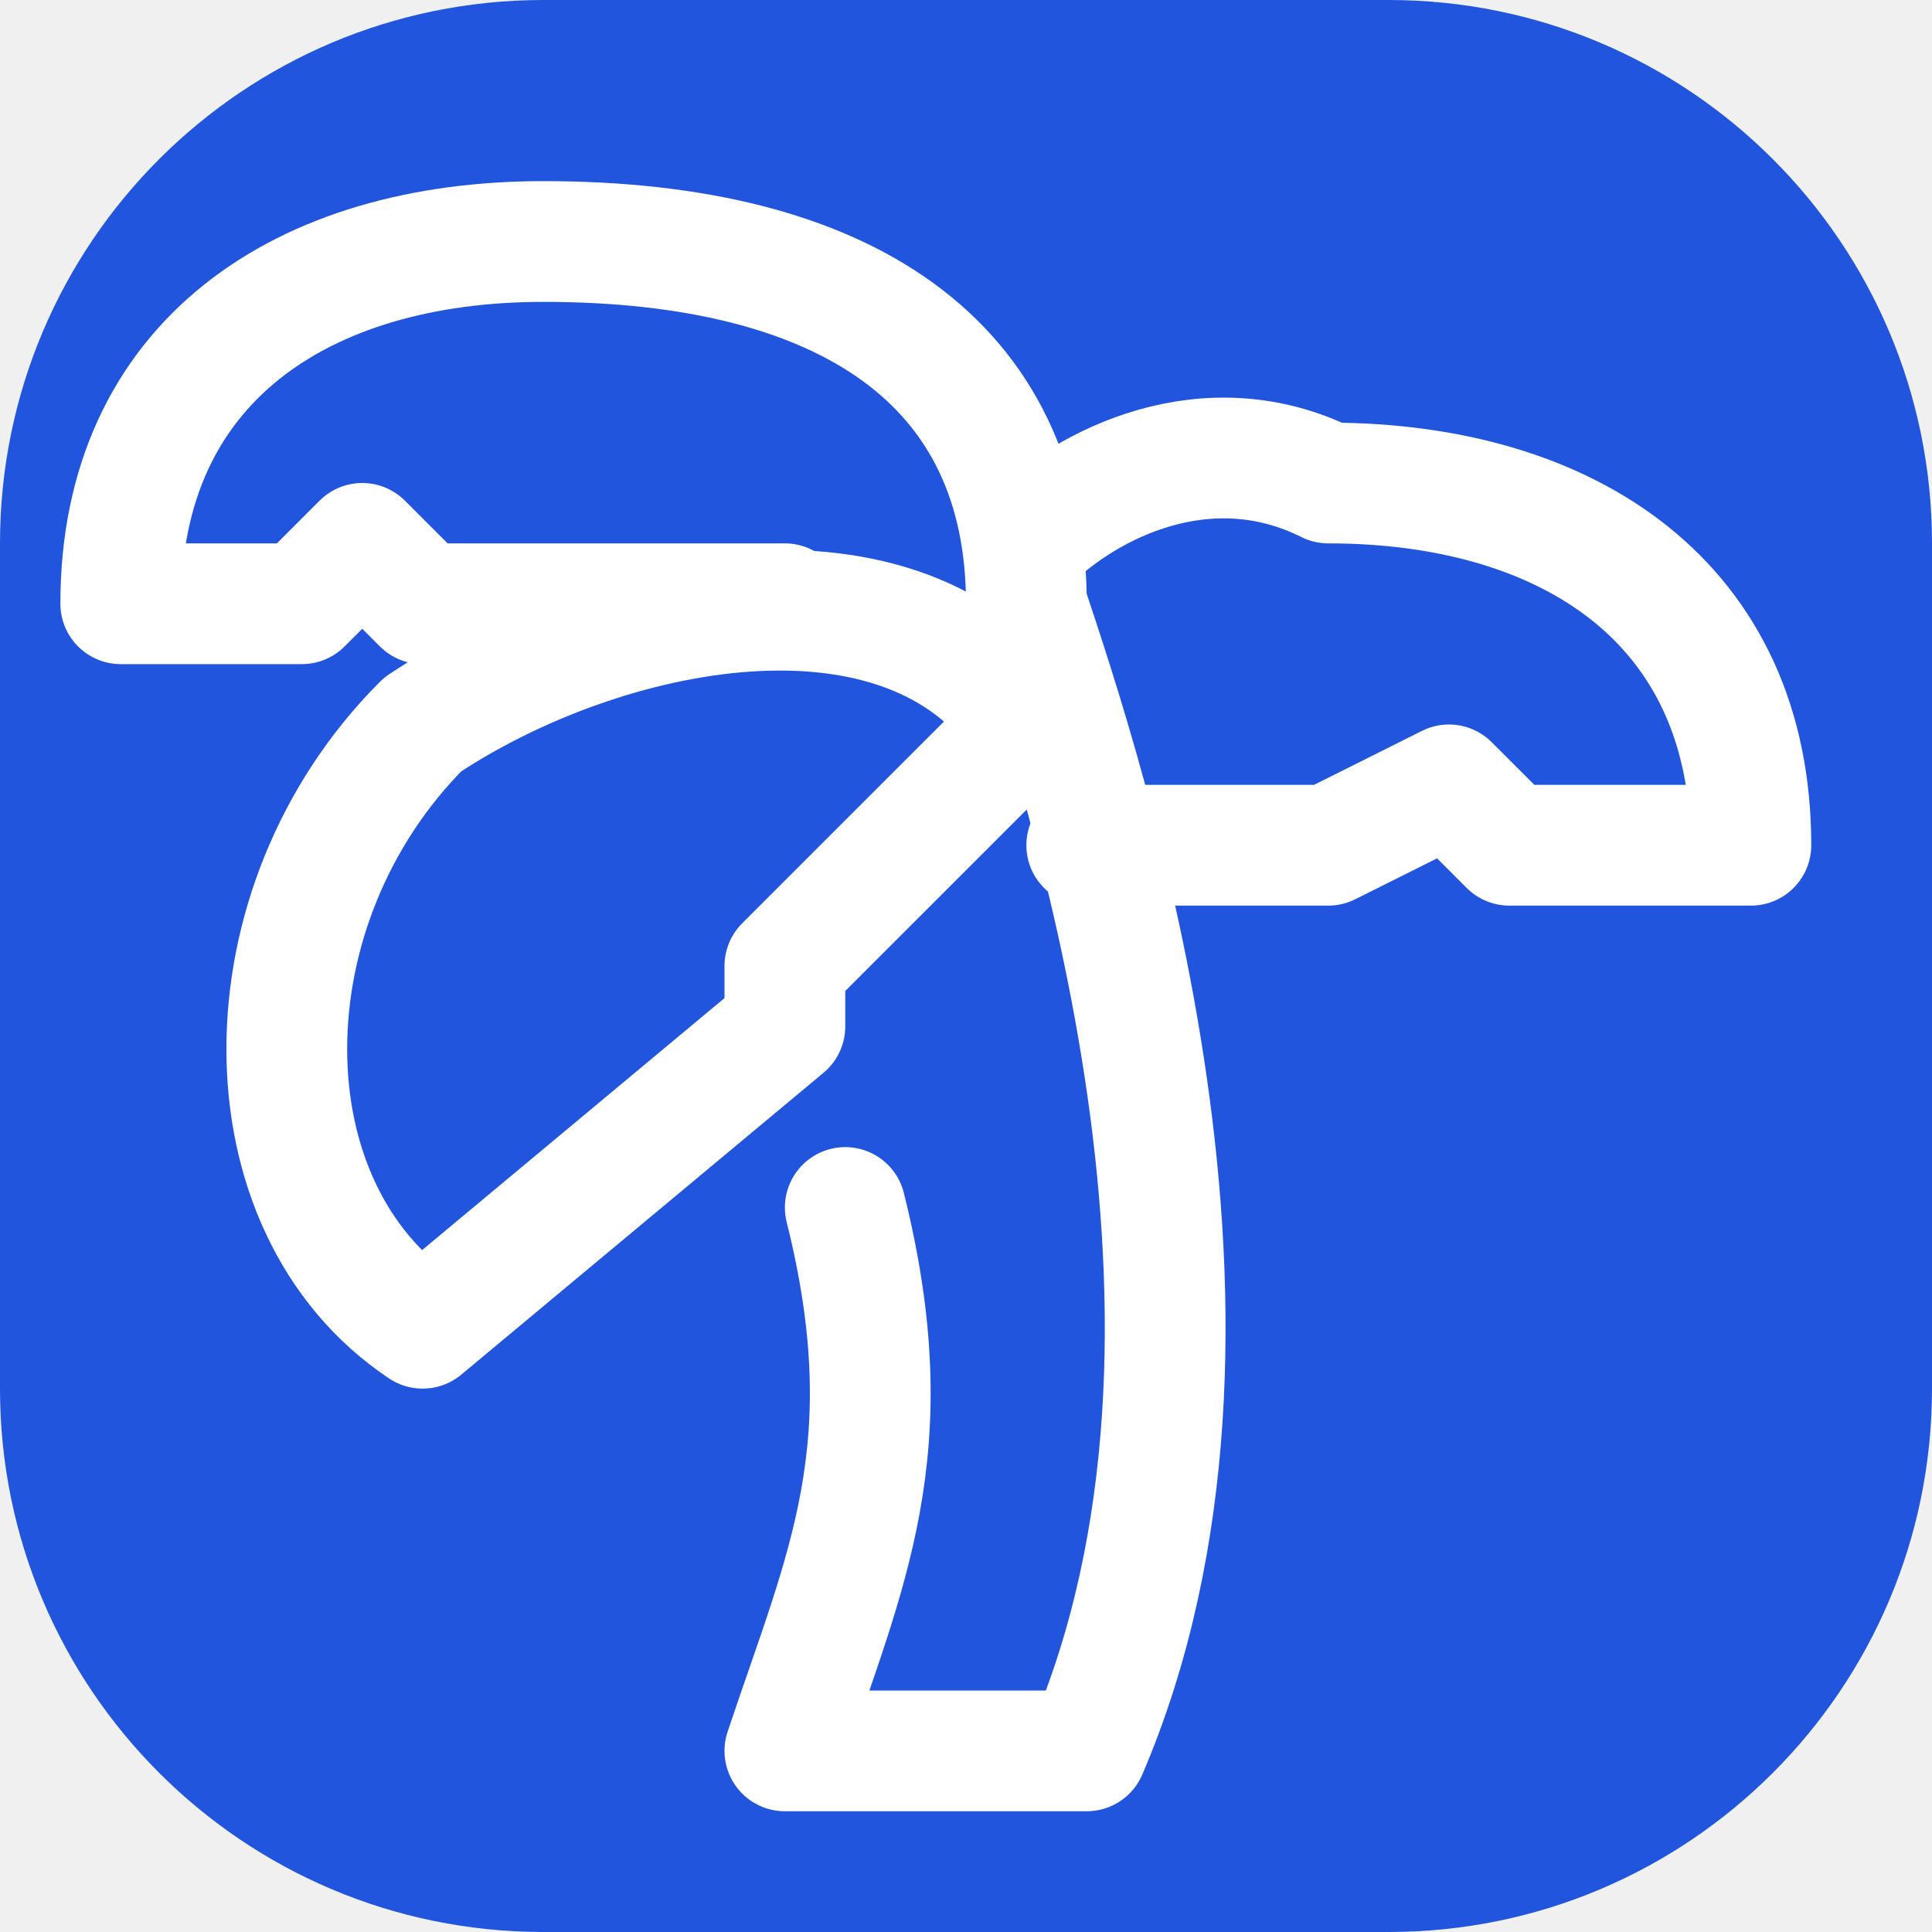
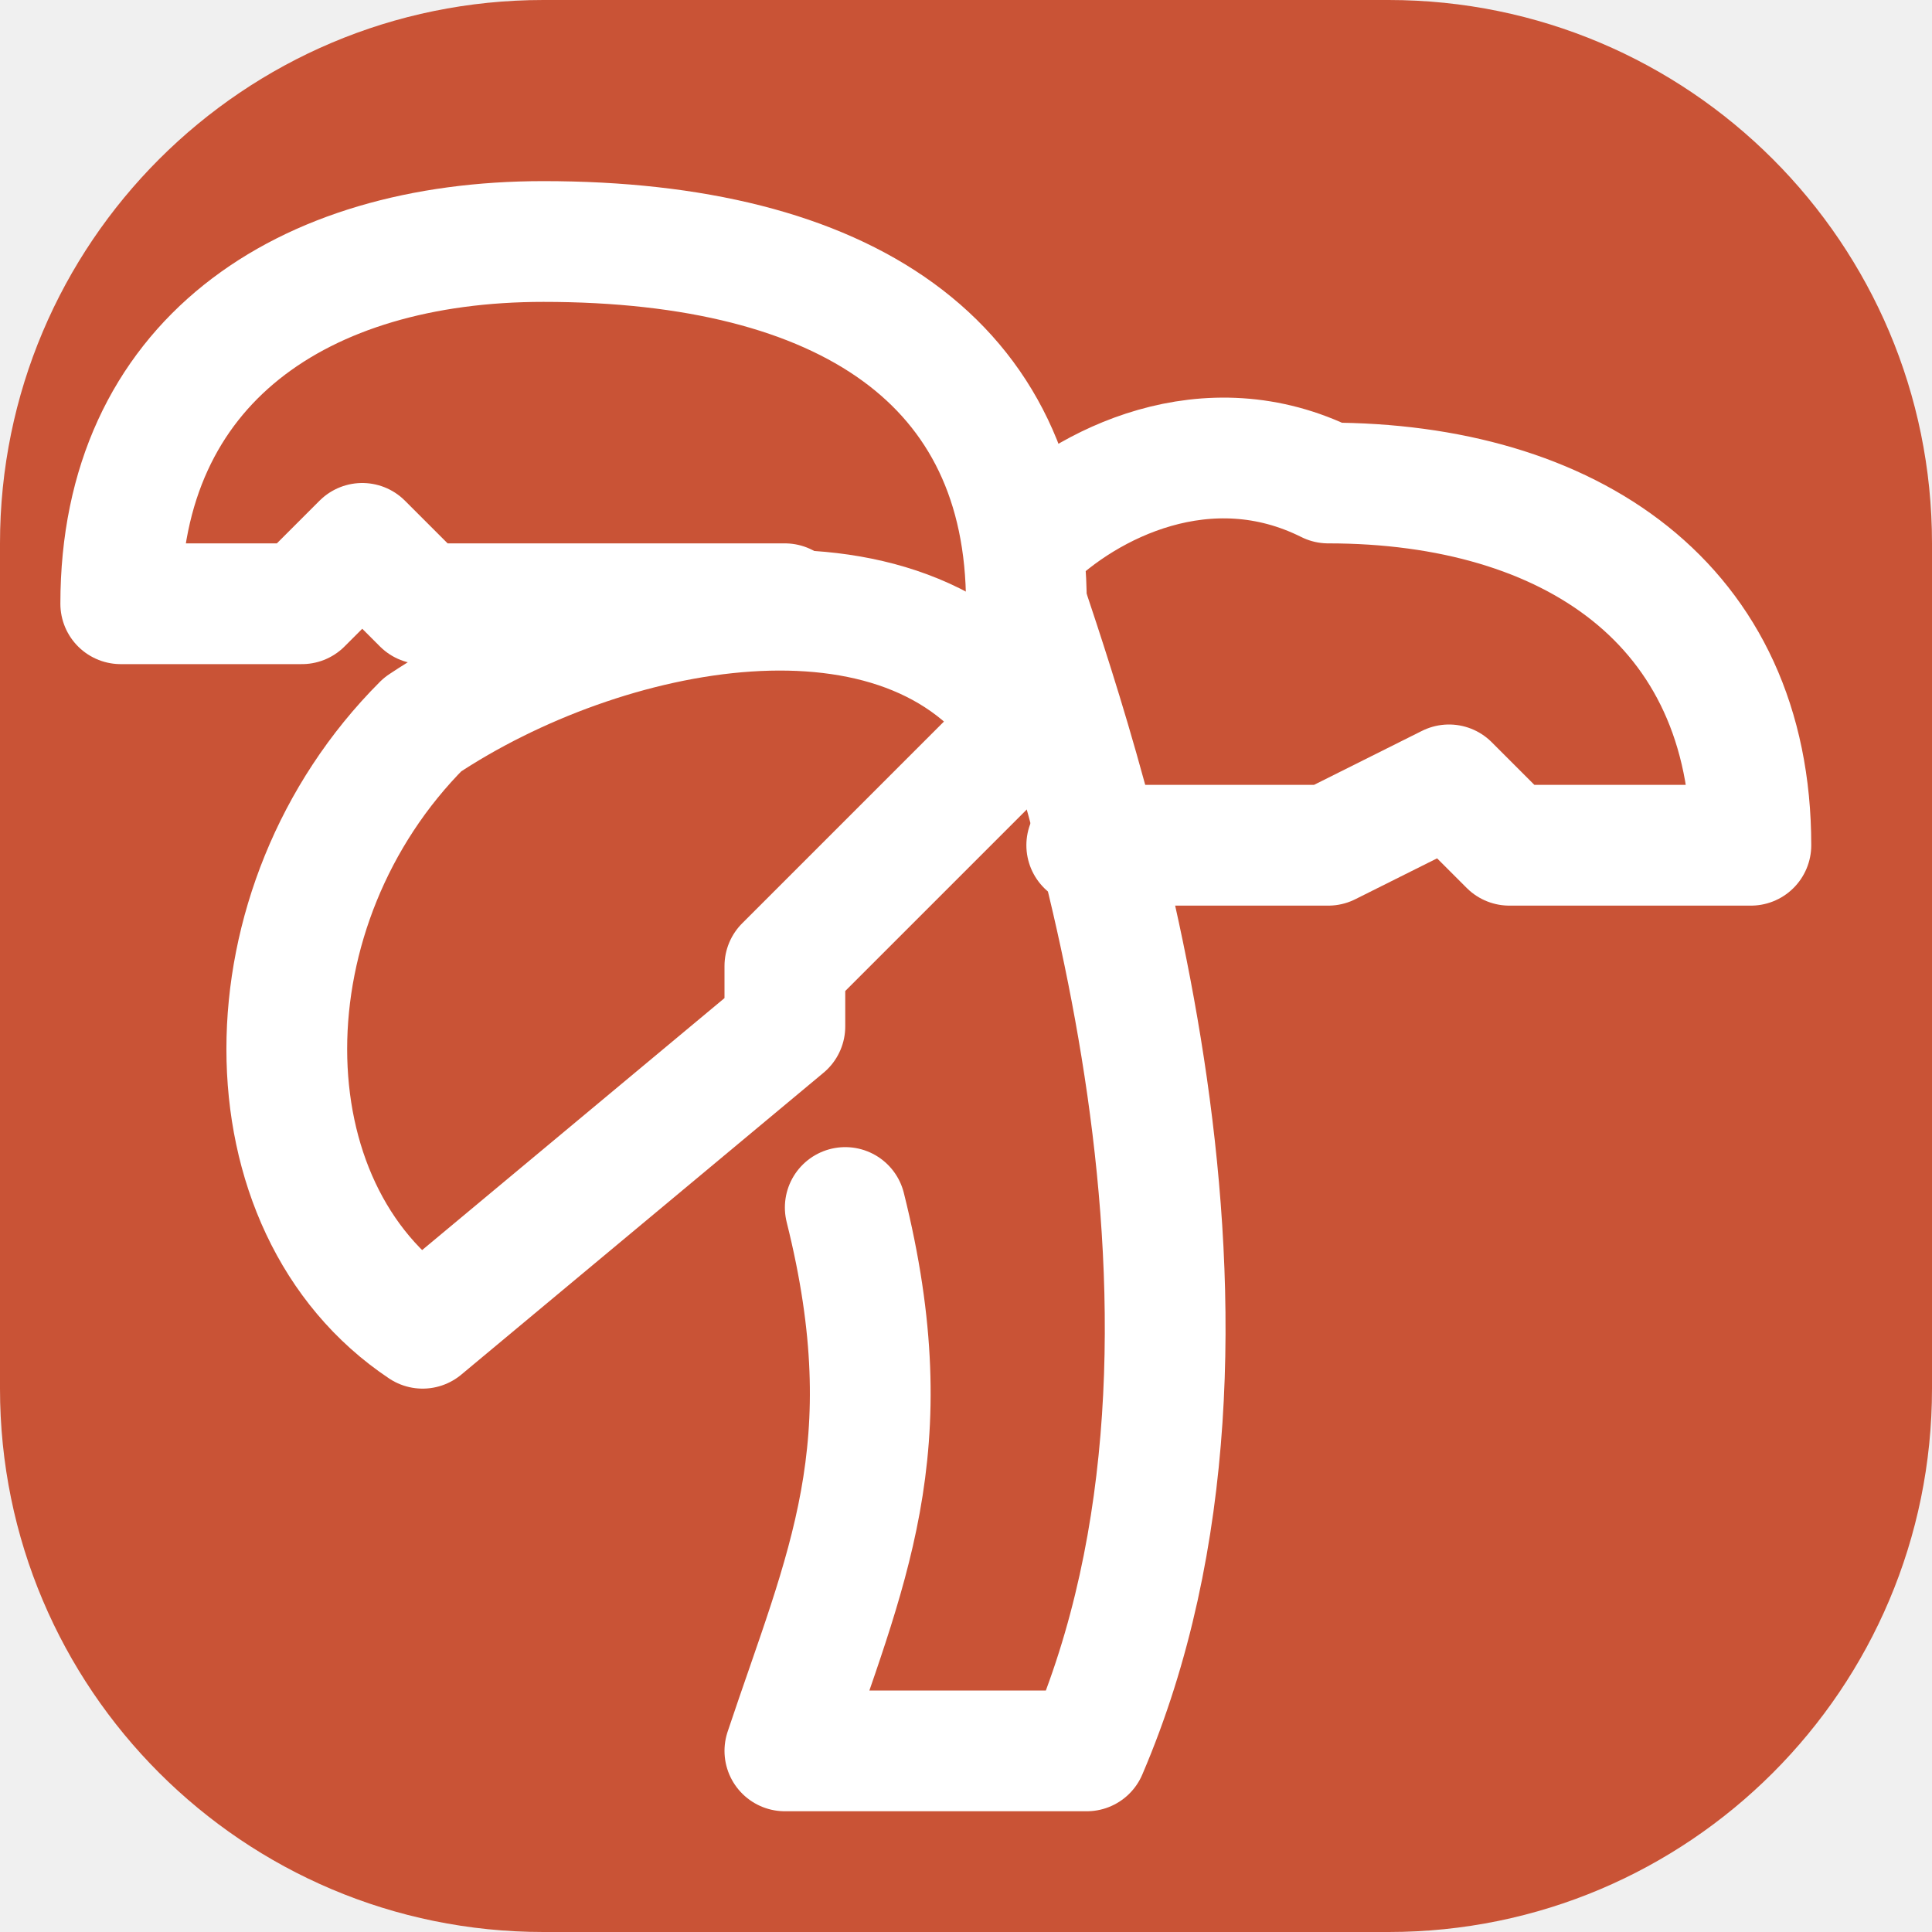
<svg xmlns="http://www.w3.org/2000/svg" width="32" height="32" viewBox="0 0 32 32" fill="none">
  <g fill="none" stroke="#fff" stroke-linecap="round" stroke-linejoin="round" stroke-width="2">
-     <rect width="32" height="32" rx="9" fill="#25D" stroke="none" />
+     <rect width="32" height="32" rx="9" fill="#c95336" stroke="none" />
    <path d="M17 10C17 6 14 4 9 4C5 4 2 6 2 10H5L6 9L7 10H13M17 9C18 8 20 7 22 8C26 8 29 10 29 14H25L24 13L22 14H18" />
    <path d="M7 12C4 15 4 20 7 22L13 17L13 16L14 15L17 12C15 9 10 10 7 12Z" />
    <path d="M14 20C15 24 14 26 13 29H18C21 22 18 13 17 10" />
  </g>
</svg>
